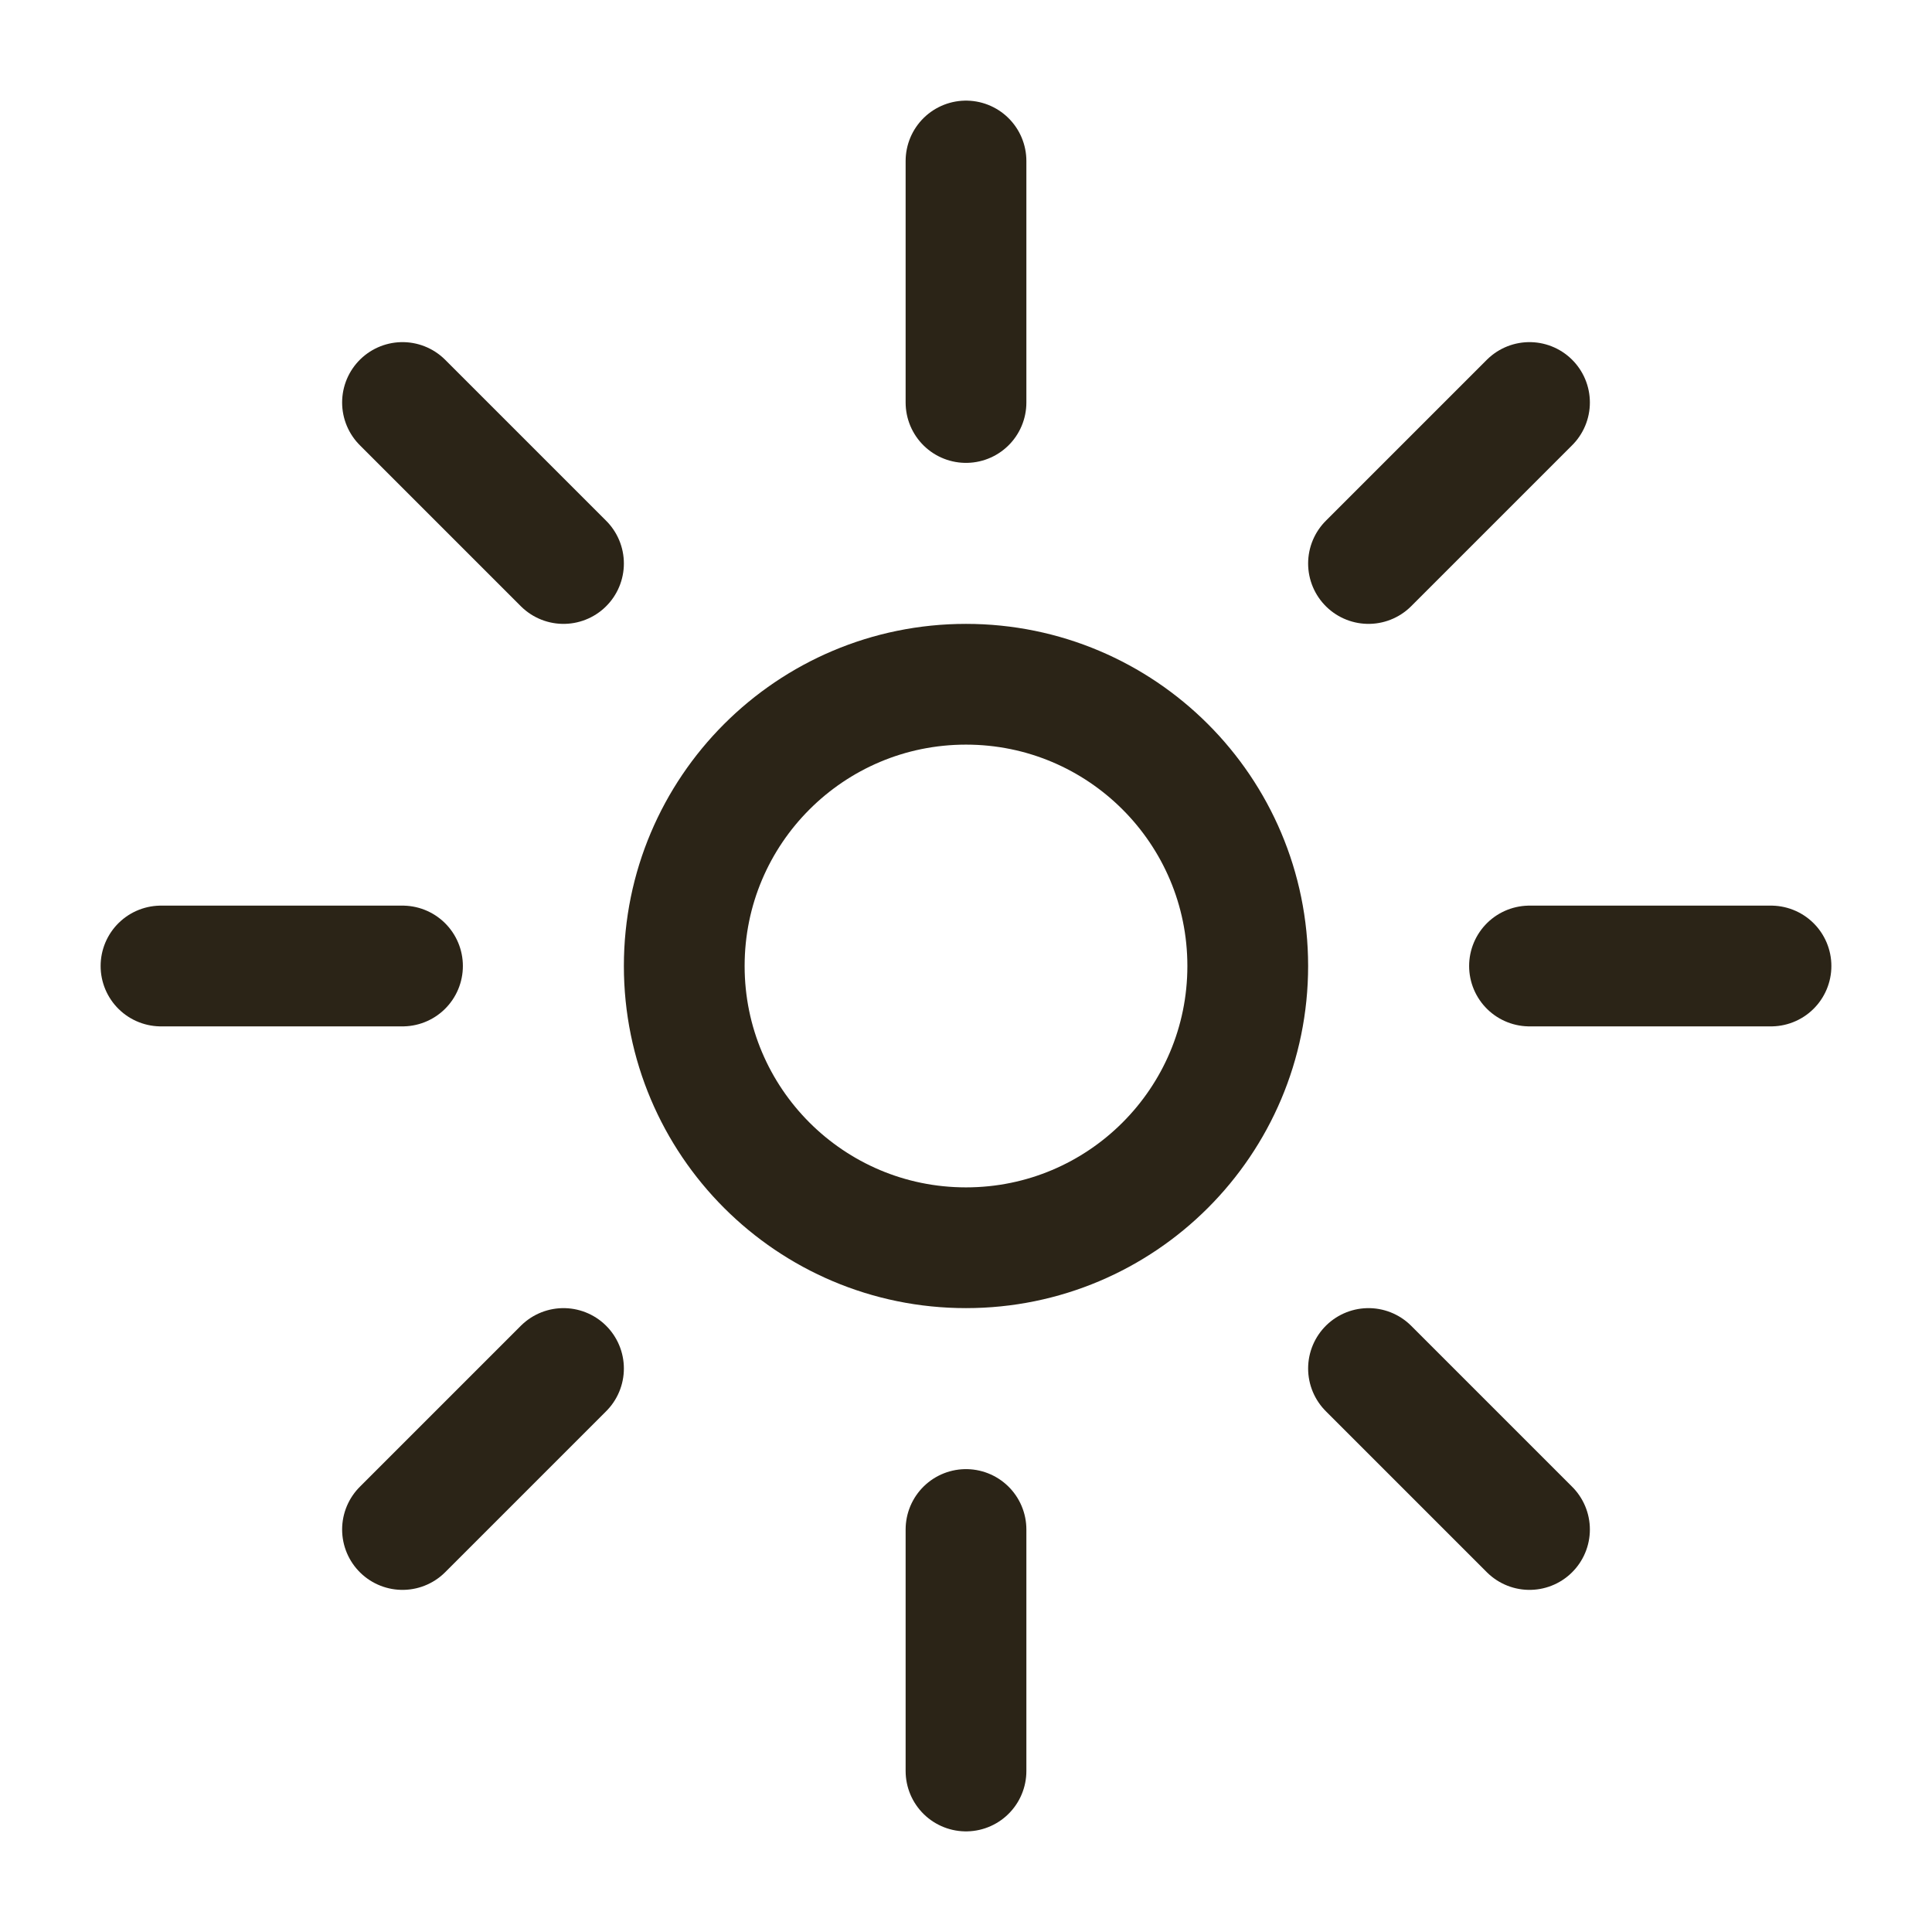
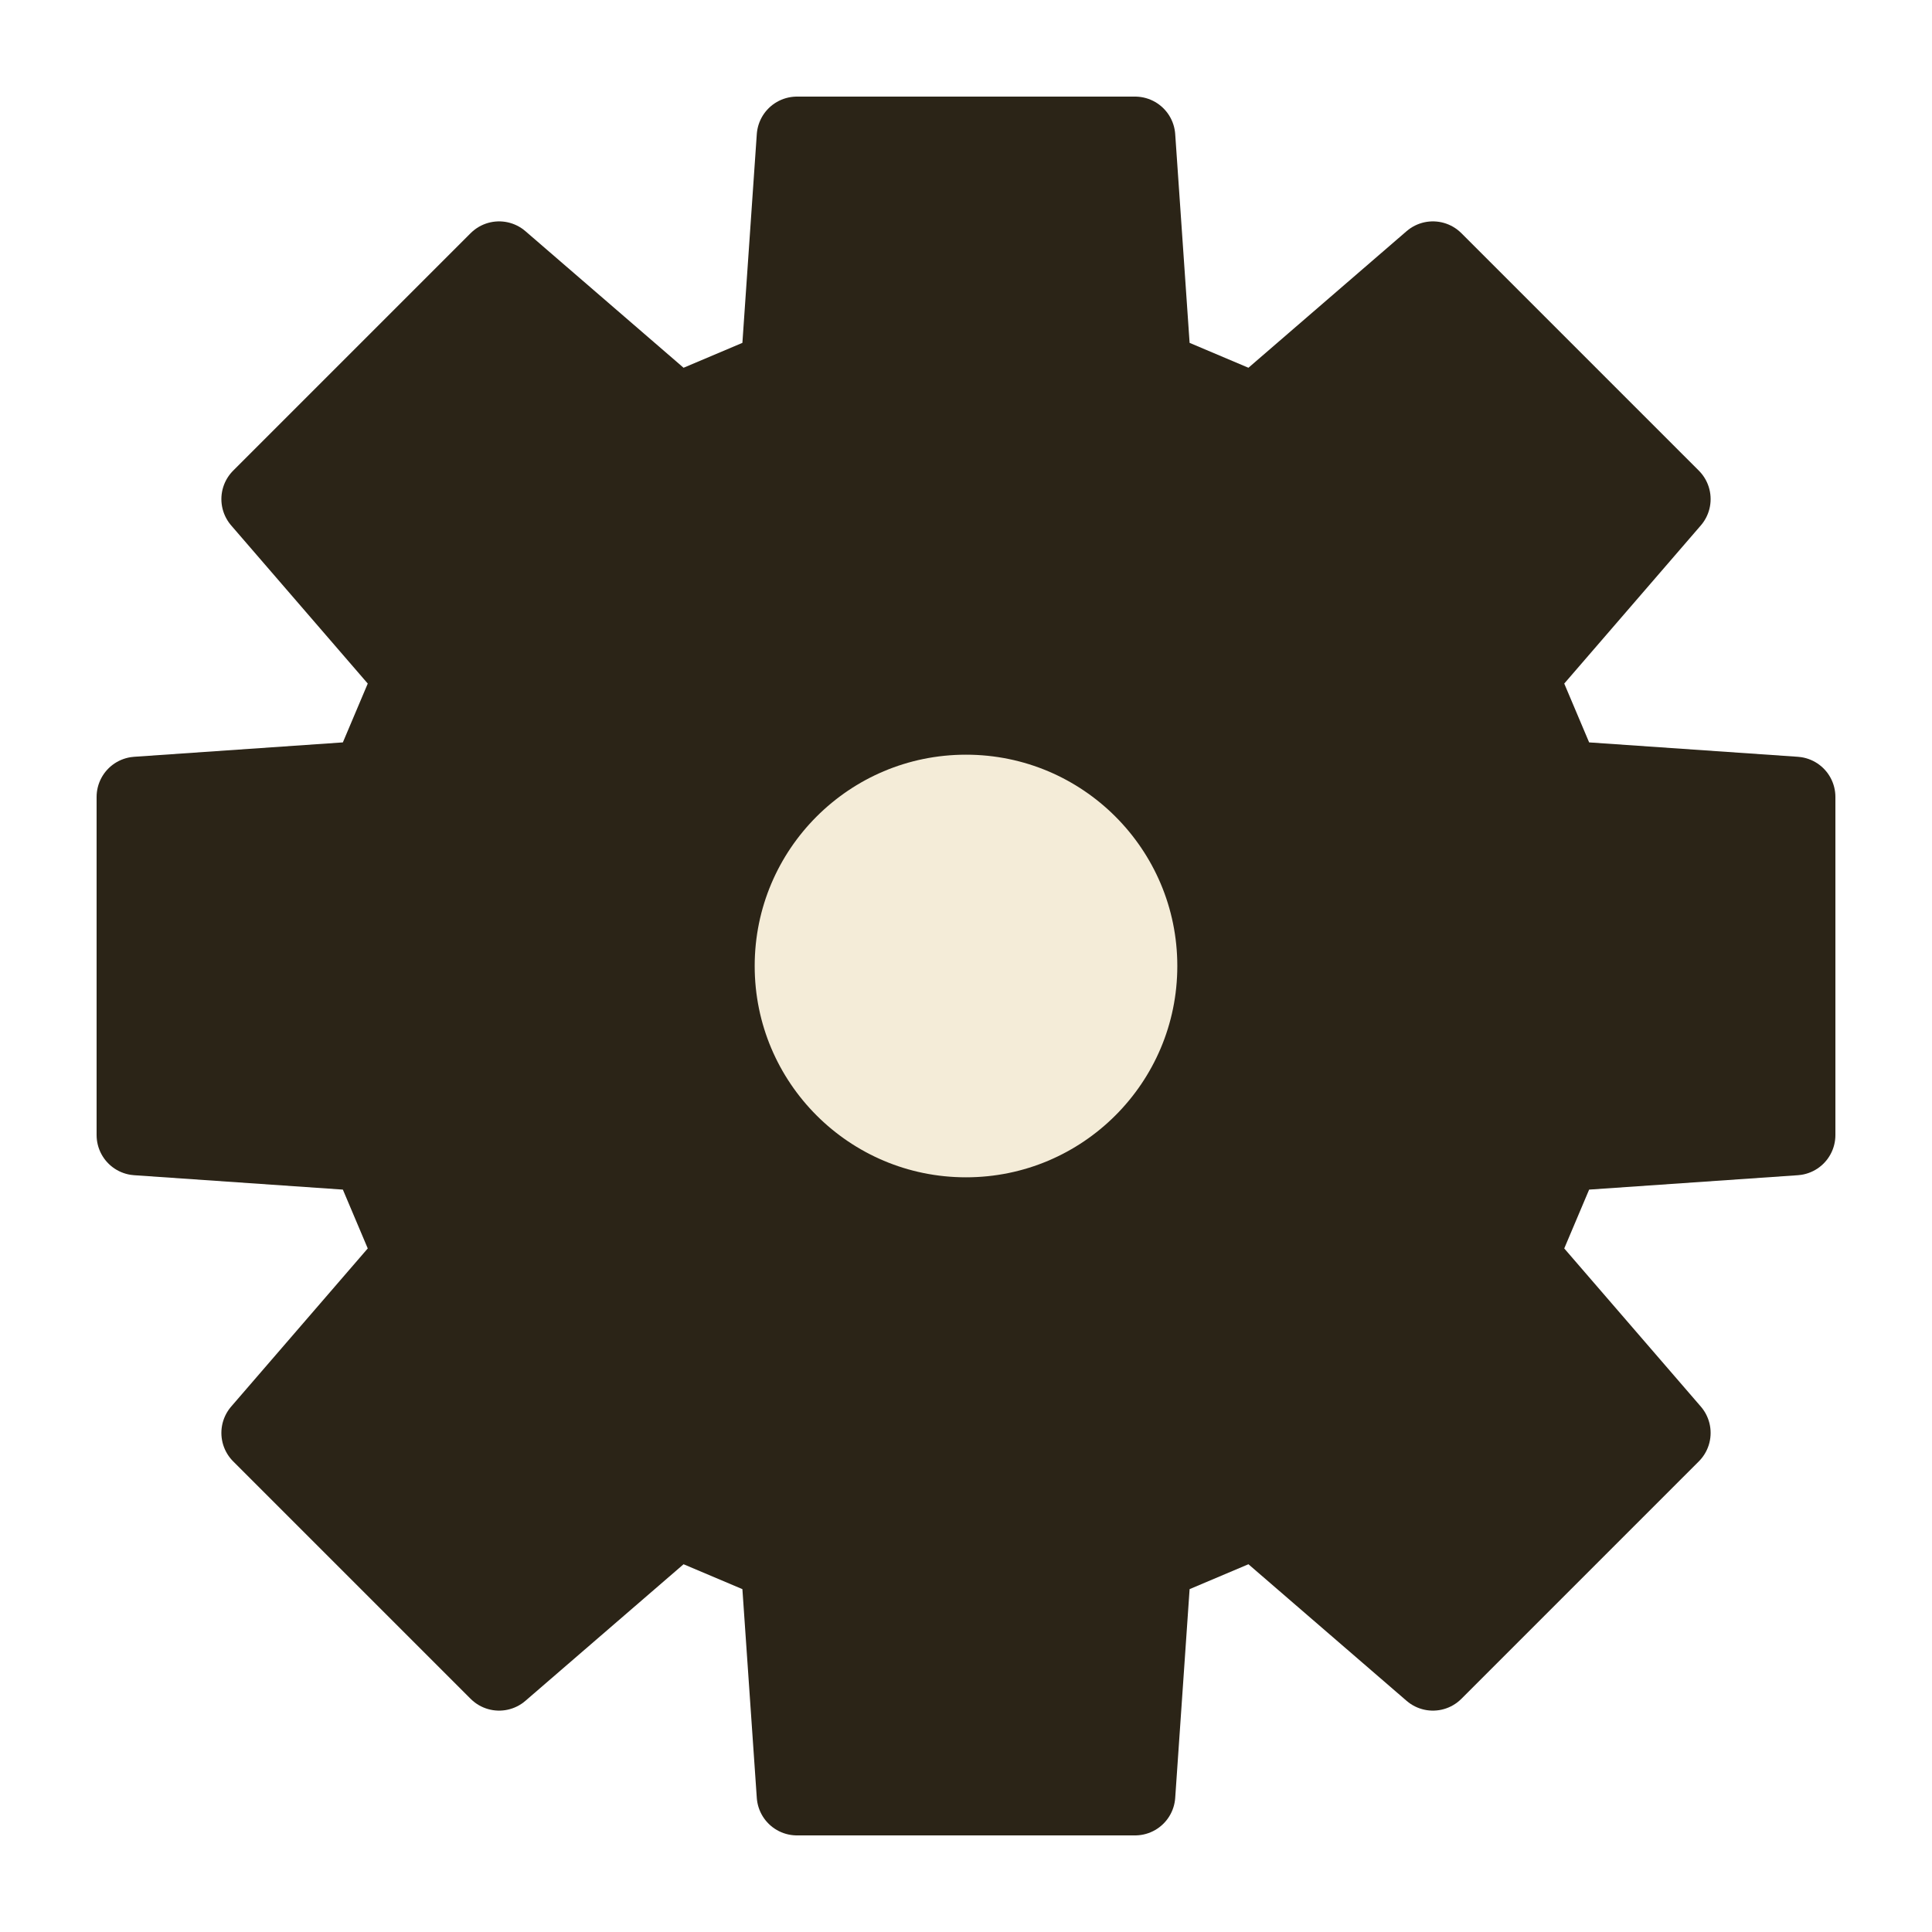
<svg xmlns="http://www.w3.org/2000/svg" viewBox="0 0 48 48" width="48" height="48">
-   <circle cx="24" cy="24" r="7" fill="none" stroke="#2b2417" stroke-width="3" stroke-linecap="round" stroke-linejoin="round" />
-   <path d="M24 4v6M24 38v6M4 24h6M38 24h6M10 10l4 4M34 34l4 4M38 10l-4 4M14 34l-4 4" fill="none" stroke="#2b2417" stroke-width="3" stroke-linecap="round" stroke-linejoin="round" />
+   <path d="M19.4 9.2 L19.8 3.4 L28.2 3.4 L28.6 9.2 L31.2 10.3 L35.6 6.5 L41.5 12.4 L37.7 16.8 L38.8 19.4 L44.6 19.8 L44.6 28.2 L38.8 28.6 L37.7 31.2 L41.5 35.6 L35.6 41.5 L31.2 37.7 L28.6 38.8 L28.2 44.6 L19.8 44.6 L19.4 38.8 L16.8 37.7 L12.4 41.5 L6.5 35.6 L10.3 31.2 L9.2 28.6 L3.4 28.2 L3.4 19.8 L9.2 19.4 L10.3 16.8 L6.5 12.4 L12.4 6.5 L16.8 10.3Z" fill="#2b2417" stroke="#2b2417" stroke-width="2" stroke-linejoin="round" />
+   <circle cx="24" cy="24" r="6.5" fill="#f4ecd8" stroke="#2b2417" stroke-width="2.5" />
</svg>
